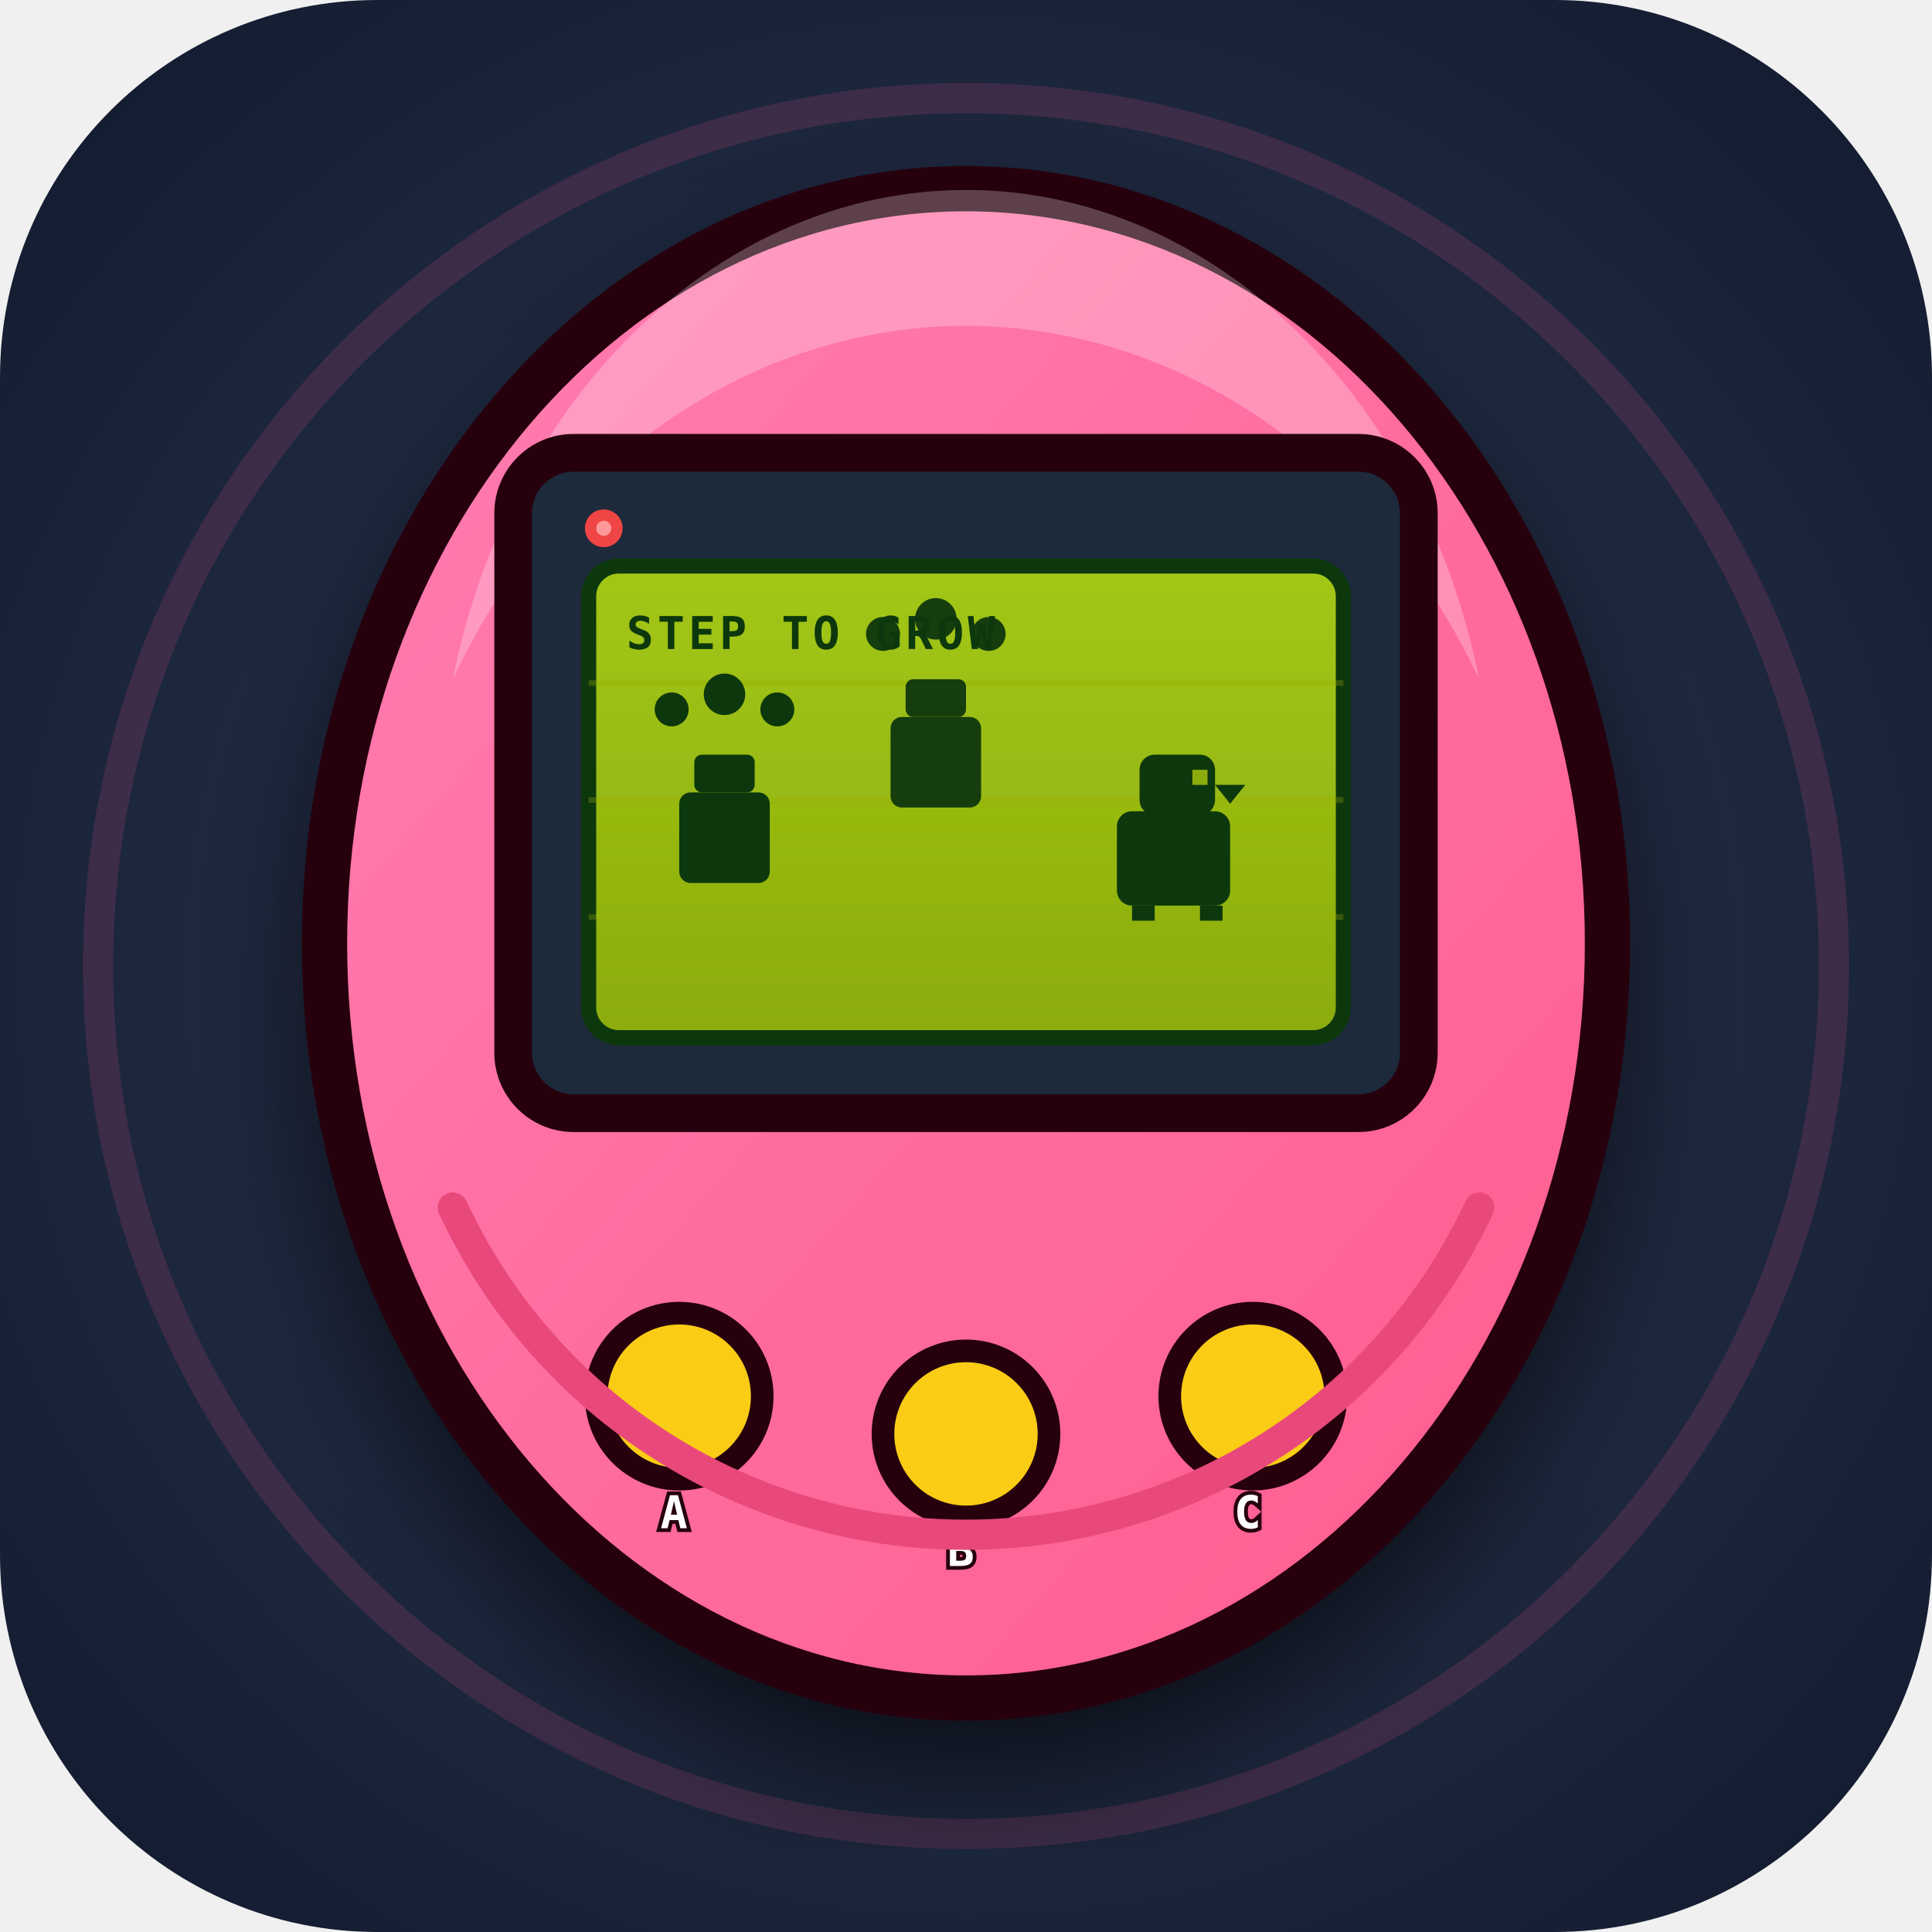
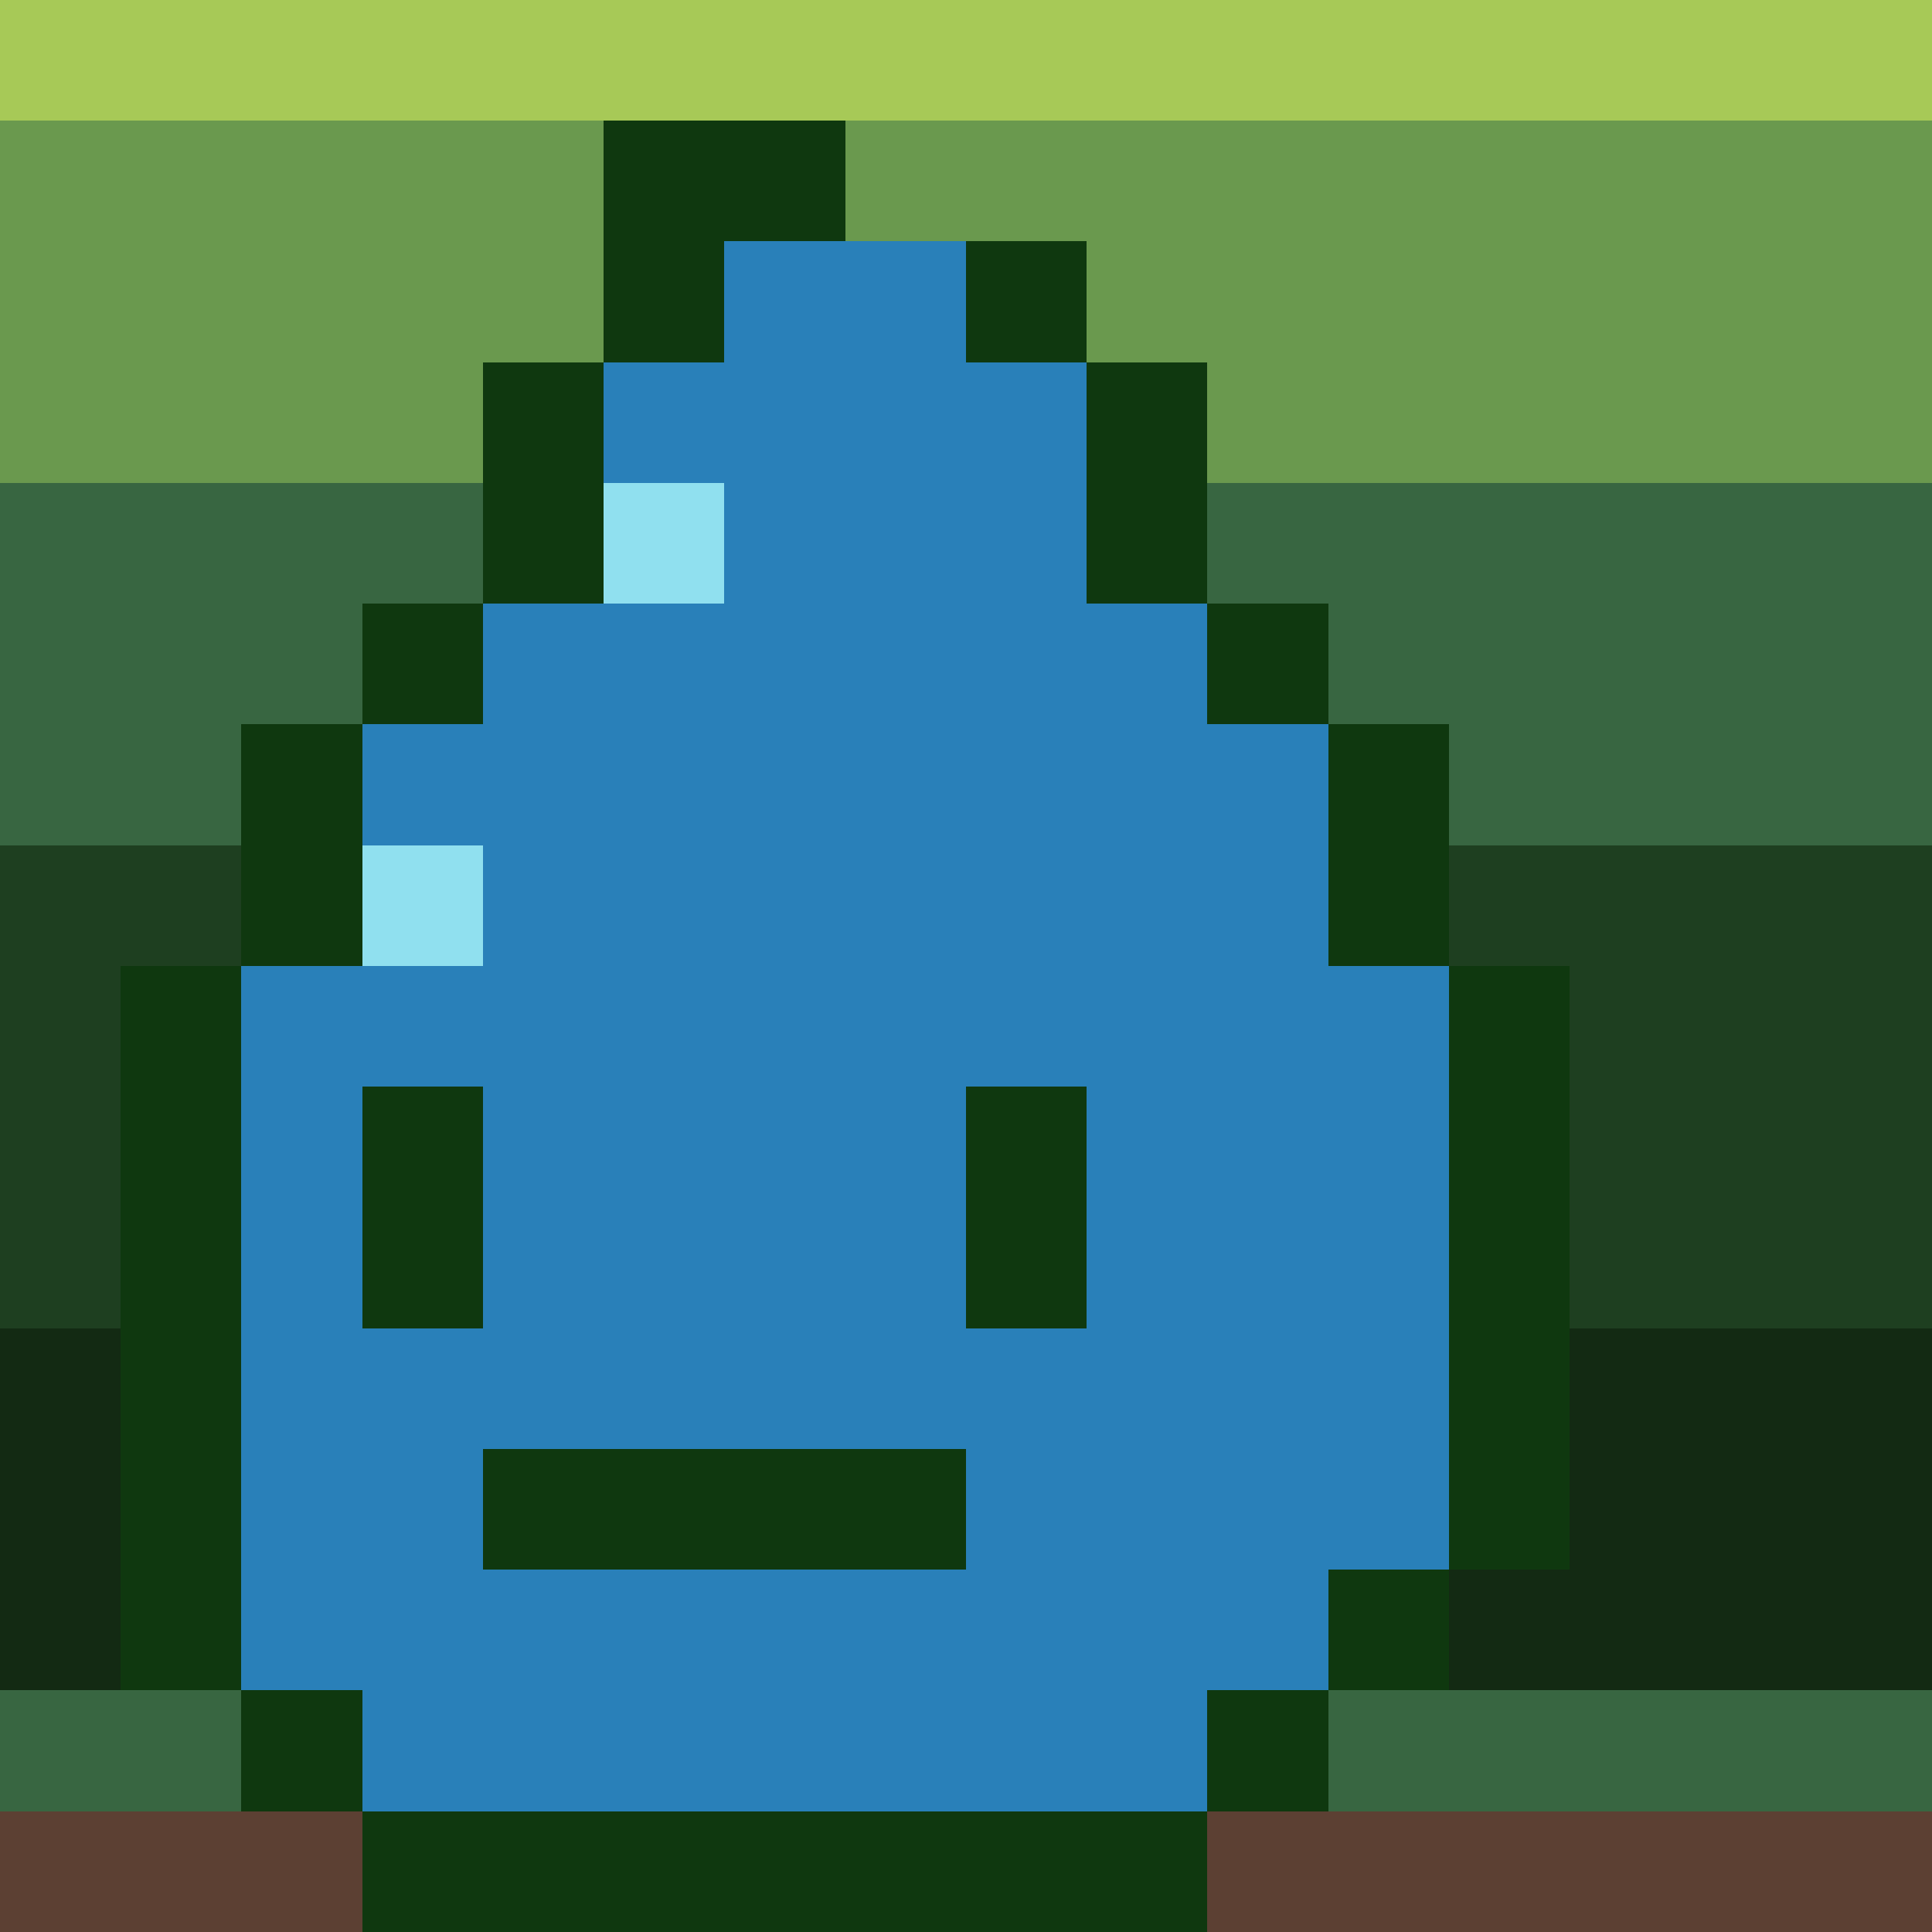
- <svg xmlns="http://www.w3.org/2000/svg" viewBox="0 0 512 512" width="512" height="512">
-   <defs>
-     <radialGradient id="bg-grad" cx="50%" cy="50%" r="75%">
-       <stop offset="0%" stop-color="#2e3b56" />
-       <stop offset="100%" stop-color="#0f172a" />
-     </radialGradient>
-     <linearGradient id="shell-grad" x1="0%" y1="0%" x2="100%" y2="100%">
-       <stop offset="0%" stop-color="#ff7eb3" />
-       <stop offset="100%" stop-color="#ff5c8d" />
-     </linearGradient>
-     <linearGradient id="lcd-grad" x1="0%" y1="0%" x2="0%" y2="100%">
-       <stop offset="0%" stop-color="#a3c714" />
-       <stop offset="100%" stop-color="#8bac0f" />
-     </linearGradient>
-     <filter id="shadow" x="-10%" y="-10%" width="120%" height="120%">
-       <feDropShadow dx="0" dy="16" stdDeviation="16" flood-color="#000000" flood-opacity="0.6" />
-     </filter>
-   </defs>
-   <rect width="512" height="512" rx="100" fill="url(#bg-grad)" />
-   <circle cx="256" cy="256" r="230" fill="none" stroke="rgba(255, 92, 141, 0.15)" stroke-width="8" />
-   <g filter="url(#shadow)">
-     <ellipse cx="256" cy="250" rx="170" ry="200" fill="url(#shell-grad)" stroke="#27020d" stroke-width="12" />
-     <path d="M 120 180 A 140 170 0 0 1 392 180 A 155 180 0 0 0 120 180 Z" fill="rgba(255, 255, 255, 0.25)" />
-     <rect x="136" y="120" width="240" height="175" rx="16" fill="#1e293b" stroke="#27020d" stroke-width="10" />
-     <circle cx="160" cy="140" r="5" fill="#ef4444" />
-     <circle cx="160" cy="140" r="2" fill="#ff9999" />
-     <rect x="156" y="150" width="200" height="125" rx="8" fill="url(#lcd-grad)" stroke="#0f380f" stroke-width="4" />
-     <path d="M 156 181 L 356 181 M 156 212 L 356 212 M 156 243 L 356 243" stroke="#9aac10" stroke-width="1.5" stroke-opacity="0.3" />
-     <g fill="#0f380f">
-       <rect x="180" y="210" width="24" height="24" rx="3" />
-       <rect x="184" y="200" width="16" height="10" rx="2" />
-       <circle cx="178" cy="188" r="4.5" />
-       <circle cx="192" cy="184" r="5.5" />
-       <circle cx="206" cy="188" r="4.5" />
-     </g>
-     <g fill="#0f380f" opacity="0.95">
-       <rect x="236" y="190" width="24" height="24" rx="3" />
-       <rect x="240" y="180" width="16" height="10" rx="2" />
-       <circle cx="234" cy="168" r="4.5" />
-       <circle cx="248" cy="164" r="5.5" />
-       <circle cx="262" cy="168" r="4.5" />
-     </g>
-     <g fill="#0f380f">
-       <rect x="296" y="215" width="30" height="25" rx="4" />
-       <rect x="302" y="200" width="20" height="16" rx="4" />
-       <rect x="316" y="204" width="4" height="4" fill="#8bac0f" />
-       <polygon points="322,208 330,208 326,213" fill="#0f380f" />
-       <rect x="300" y="240" width="6" height="4" />
-       <rect x="318" y="240" width="6" height="4" />
-     </g>
-     <text x="166" y="172" font-family="monospace" font-weight="900" font-size="12" fill="#0f380f" letter-spacing="1">STEP TO GROW</text>
-     <circle cx="180" cy="370" r="22" fill="#facc15" stroke="#27020d" stroke-width="6" />
-     <text x="175" y="405" font-family="monospace" font-weight="900" font-size="12" fill="#ffffff" stroke="#27020d" stroke-width="2" paint-order="stroke fill">A</text>
-     <circle cx="256" cy="380" r="22" fill="#facc15" stroke="#27020d" stroke-width="6" />
-     <text x="251" y="415" font-family="monospace" font-weight="900" font-size="12" fill="#ffffff" stroke="#27020d" stroke-width="2" paint-order="stroke fill">B</text>
-     <circle cx="332" cy="370" r="22" fill="#facc15" stroke="#27020d" stroke-width="6" />
-     <text x="327" y="405" font-family="monospace" font-weight="900" font-size="12" fill="#ffffff" stroke="#27020d" stroke-width="2" paint-order="stroke fill">C</text>
-     <path d="M 120 320 A 150 150 0 0 0 392 320" fill="none" stroke="#e84a7a" stroke-width="8" stroke-linecap="round" />
-   </g>
+ <svg xmlns="http://www.w3.org/2000/svg" viewBox="0 0 16 16" width="512" height="512" style="image-rendering: pixelated; shape-rendering: crispEdges;">
+   <rect x="0" y="0" width="16" height="1" fill="#a7c957" />
+   <rect x="0" y="1" width="5" height="1" fill="#6a994e" />
+   <rect x="5" y="1" width="2" height="1" fill="#0f380f" />
+   <rect x="7" y="1" width="9" height="1" fill="#6a994e" />
+   <rect x="0" y="2" width="5" height="1" fill="#6a994e" />
+   <rect x="5" y="2" width="1" height="1" fill="#0f380f" />
+   <rect x="6" y="2" width="2" height="1" fill="#2980b9" />
+   <rect x="8" y="2" width="1" height="1" fill="#0f380f" />
+   <rect x="9" y="2" width="7" height="1" fill="#6a994e" />
+   <rect x="0" y="3" width="4" height="1" fill="#6a994e" />
+   <rect x="4" y="3" width="1" height="1" fill="#0f380f" />
+   <rect x="5" y="3" width="4" height="1" fill="#2980b9" />
+   <rect x="9" y="3" width="1" height="1" fill="#0f380f" />
+   <rect x="10" y="3" width="6" height="1" fill="#6a994e" />
+   <rect x="0" y="4" width="4" height="1" fill="#386641" />
+   <rect x="4" y="4" width="1" height="1" fill="#0f380f" />
+   <rect x="5" y="4" width="1" height="1" fill="#90e0ef" />
+   <rect x="6" y="4" width="3" height="1" fill="#2980b9" />
+   <rect x="9" y="4" width="1" height="1" fill="#0f380f" />
+   <rect x="10" y="4" width="6" height="1" fill="#386641" />
+   <rect x="0" y="5" width="3" height="1" fill="#386641" />
+   <rect x="3" y="5" width="1" height="1" fill="#0f380f" />
+   <rect x="4" y="5" width="6" height="1" fill="#2980b9" />
+   <rect x="10" y="5" width="1" height="1" fill="#0f380f" />
+   <rect x="11" y="5" width="5" height="1" fill="#386641" />
+   <rect x="0" y="6" width="2" height="1" fill="#386641" />
+   <rect x="2" y="6" width="1" height="1" fill="#0f380f" />
+   <rect x="3" y="6" width="8" height="1" fill="#2980b9" />
+   <rect x="11" y="6" width="1" height="1" fill="#0f380f" />
+   <rect x="12" y="6" width="4" height="1" fill="#386641" />
+   <rect x="0" y="7" width="2" height="1" fill="#1e3f20" />
+   <rect x="2" y="7" width="1" height="1" fill="#0f380f" />
+   <rect x="3" y="7" width="1" height="1" fill="#90e0ef" />
+   <rect x="4" y="7" width="7" height="1" fill="#2980b9" />
+   <rect x="11" y="7" width="1" height="1" fill="#0f380f" />
+   <rect x="12" y="7" width="4" height="1" fill="#1e3f20" />
+   <rect x="0" y="8" width="1" height="1" fill="#1e3f20" />
+   <rect x="1" y="8" width="1" height="1" fill="#0f380f" />
+   <rect x="2" y="8" width="10" height="1" fill="#2980b9" />
+   <rect x="12" y="8" width="1" height="1" fill="#0f380f" />
+   <rect x="13" y="8" width="3" height="1" fill="#1e3f20" />
+   <rect x="0" y="9" width="1" height="1" fill="#1e3f20" />
+   <rect x="1" y="9" width="1" height="1" fill="#0f380f" />
+   <rect x="2" y="9" width="1" height="1" fill="#2980b9" />
+   <rect x="3" y="9" width="1" height="1" fill="#0f380f" />
+   <rect x="4" y="9" width="4" height="1" fill="#2980b9" />
+   <rect x="8" y="9" width="1" height="1" fill="#0f380f" />
+   <rect x="9" y="9" width="3" height="1" fill="#2980b9" />
+   <rect x="12" y="9" width="1" height="1" fill="#0f380f" />
+   <rect x="13" y="9" width="3" height="1" fill="#1e3f20" />
+   <rect x="0" y="10" width="1" height="1" fill="#1e3f20" />
+   <rect x="1" y="10" width="1" height="1" fill="#0f380f" />
+   <rect x="2" y="10" width="1" height="1" fill="#2980b9" />
+   <rect x="3" y="10" width="1" height="1" fill="#0f380f" />
+   <rect x="4" y="10" width="4" height="1" fill="#2980b9" />
+   <rect x="8" y="10" width="1" height="1" fill="#0f380f" />
+   <rect x="9" y="10" width="3" height="1" fill="#2980b9" />
+   <rect x="12" y="10" width="1" height="1" fill="#0f380f" />
+   <rect x="13" y="10" width="3" height="1" fill="#1e3f20" />
+   <rect x="0" y="11" width="1" height="1" fill="#132a13" />
+   <rect x="1" y="11" width="1" height="1" fill="#0f380f" />
+   <rect x="2" y="11" width="10" height="1" fill="#2980b9" />
+   <rect x="12" y="11" width="1" height="1" fill="#0f380f" />
+   <rect x="13" y="11" width="3" height="1" fill="#132a13" />
+   <rect x="0" y="12" width="1" height="1" fill="#132a13" />
+   <rect x="1" y="12" width="1" height="1" fill="#0f380f" />
+   <rect x="2" y="12" width="2" height="1" fill="#2980b9" />
+   <rect x="4" y="12" width="4" height="1" fill="#0f380f" />
+   <rect x="8" y="12" width="4" height="1" fill="#2980b9" />
+   <rect x="12" y="12" width="1" height="1" fill="#0f380f" />
+   <rect x="13" y="12" width="3" height="1" fill="#132a13" />
+   <rect x="0" y="13" width="1" height="1" fill="#132a13" />
+   <rect x="1" y="13" width="1" height="1" fill="#0f380f" />
+   <rect x="2" y="13" width="9" height="1" fill="#2980b9" />
+   <rect x="11" y="13" width="1" height="1" fill="#0f380f" />
+   <rect x="12" y="13" width="4" height="1" fill="#132a13" />
+   <rect x="0" y="14" width="2" height="1" fill="#386641" />
+   <rect x="2" y="14" width="1" height="1" fill="#0f380f" />
+   <rect x="3" y="14" width="7" height="1" fill="#2980b9" />
+   <rect x="10" y="14" width="1" height="1" fill="#0f380f" />
+   <rect x="11" y="14" width="5" height="1" fill="#386641" />
+   <rect x="0" y="15" width="3" height="1" fill="#5c4033" />
+   <rect x="3" y="15" width="7" height="1" fill="#0f380f" />
+   <rect x="10" y="15" width="6" height="1" fill="#5c4033" />
</svg>
